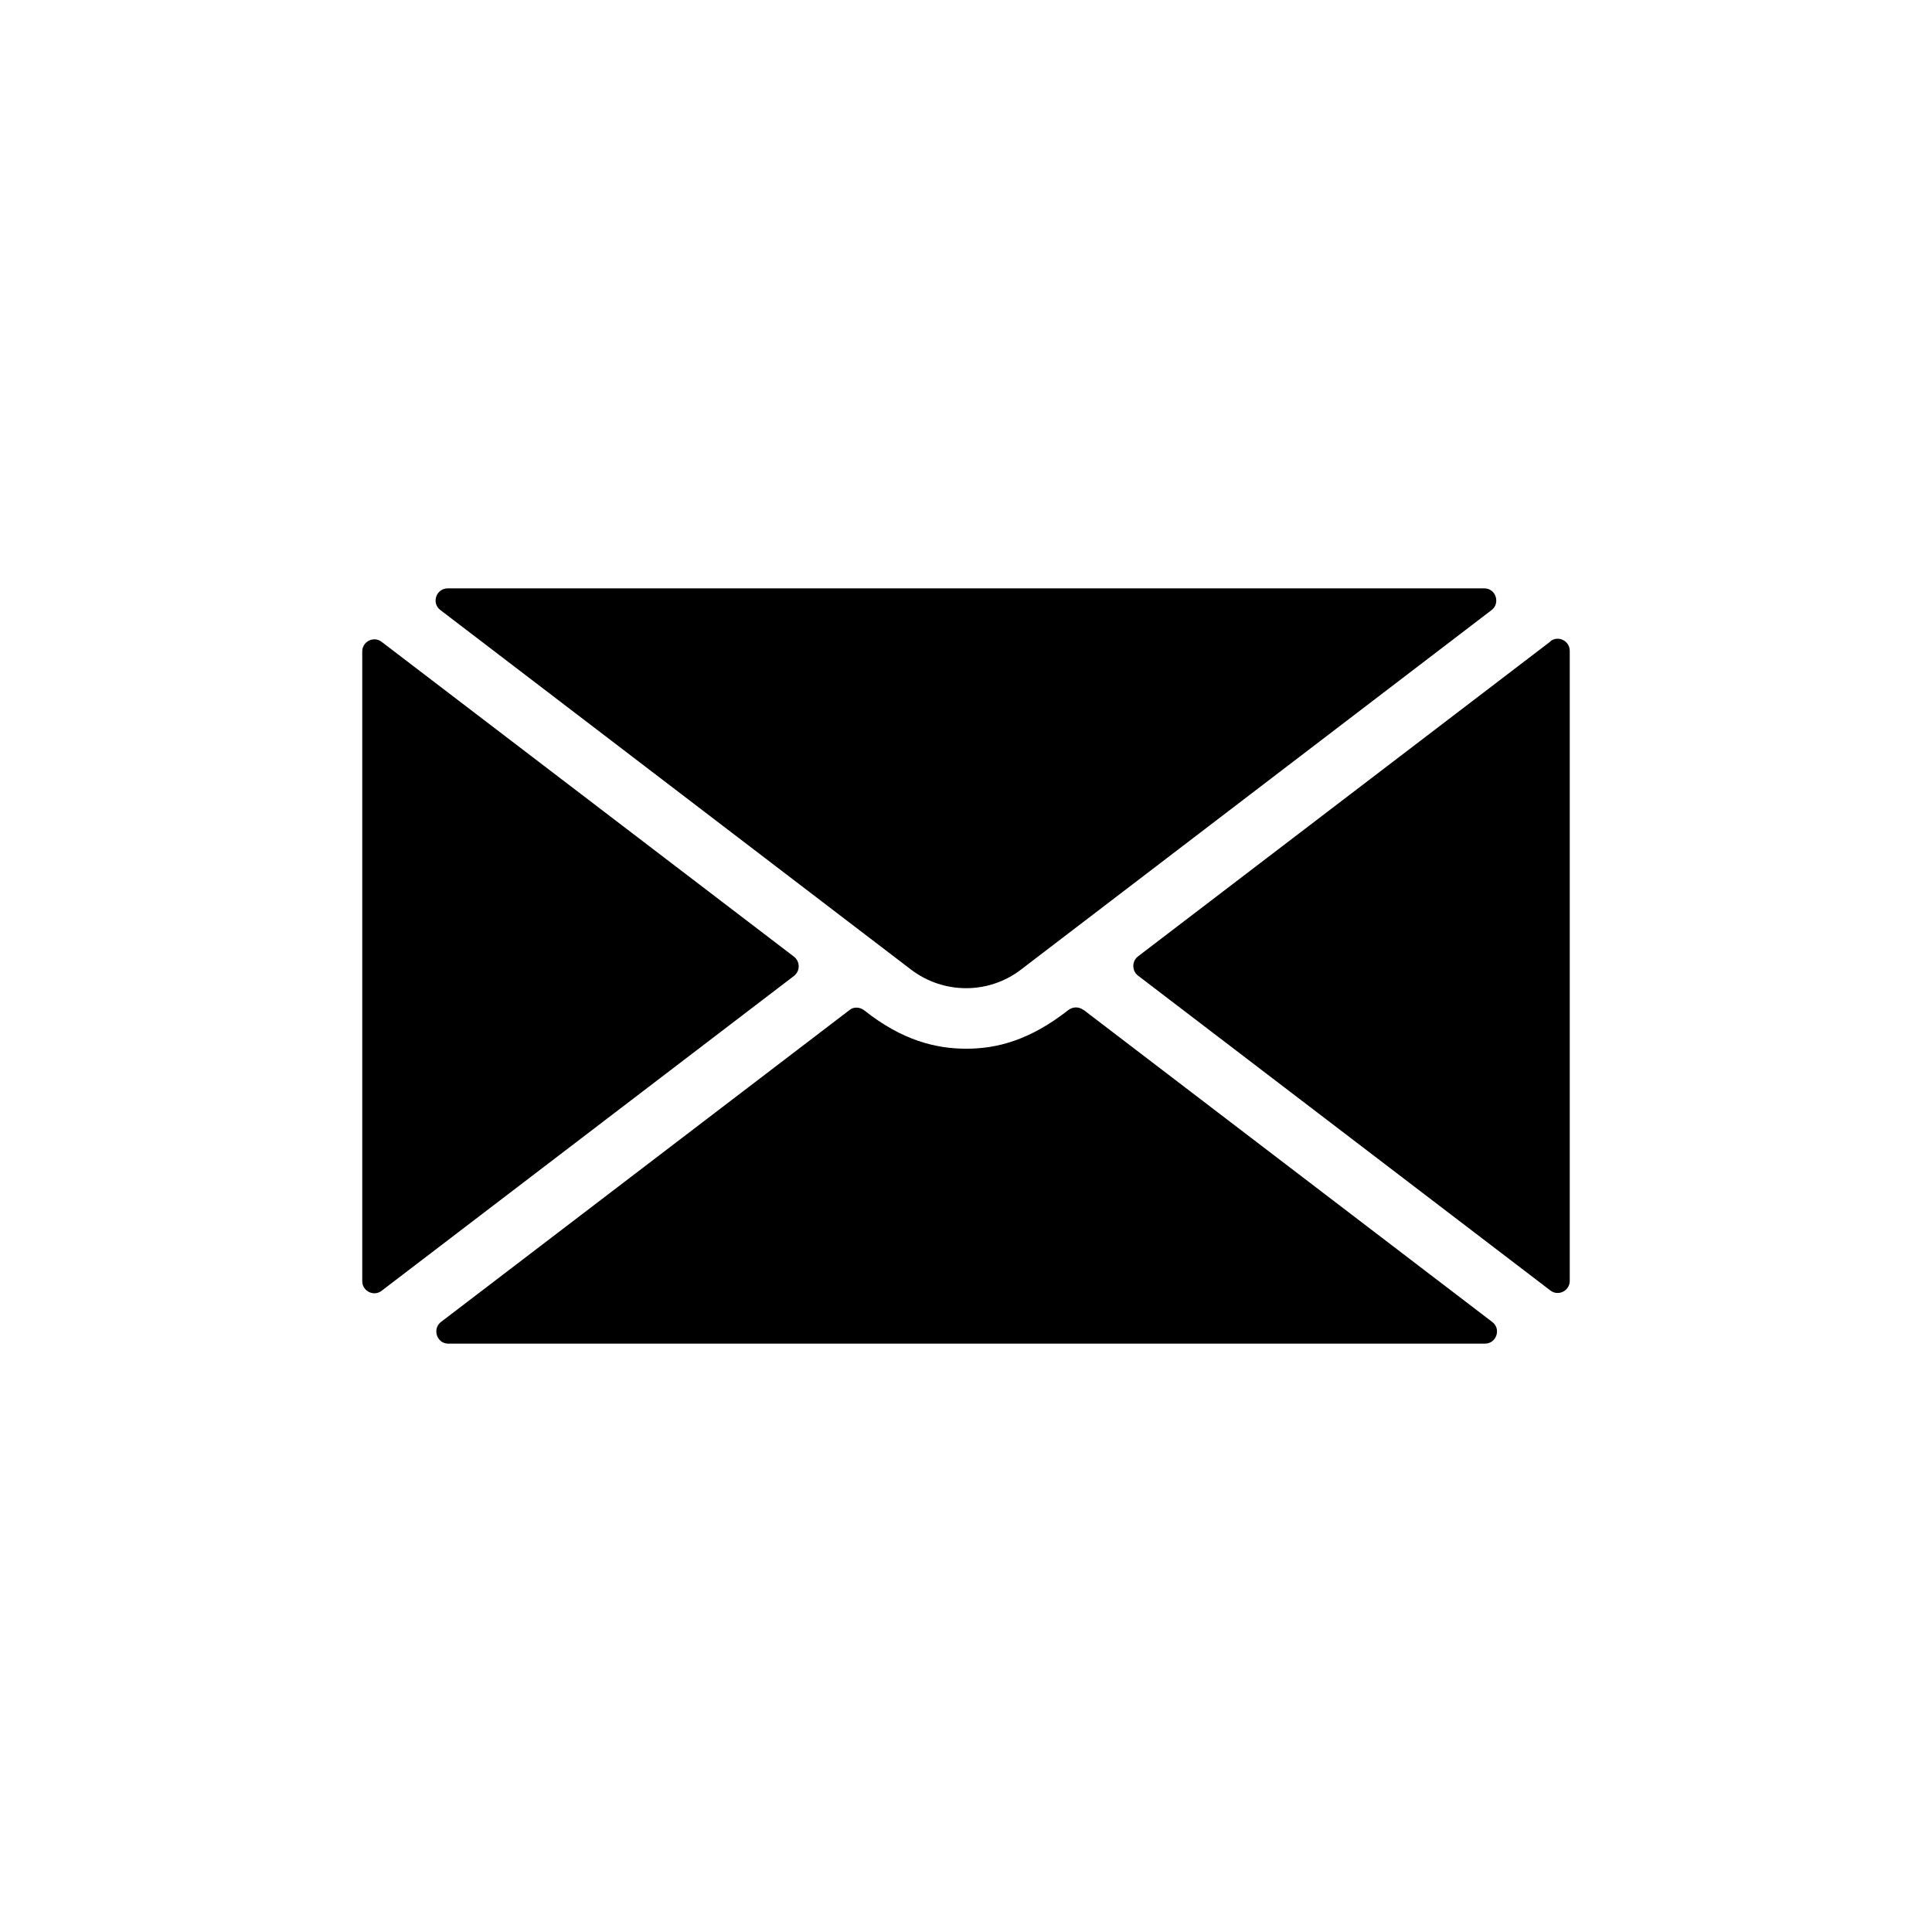
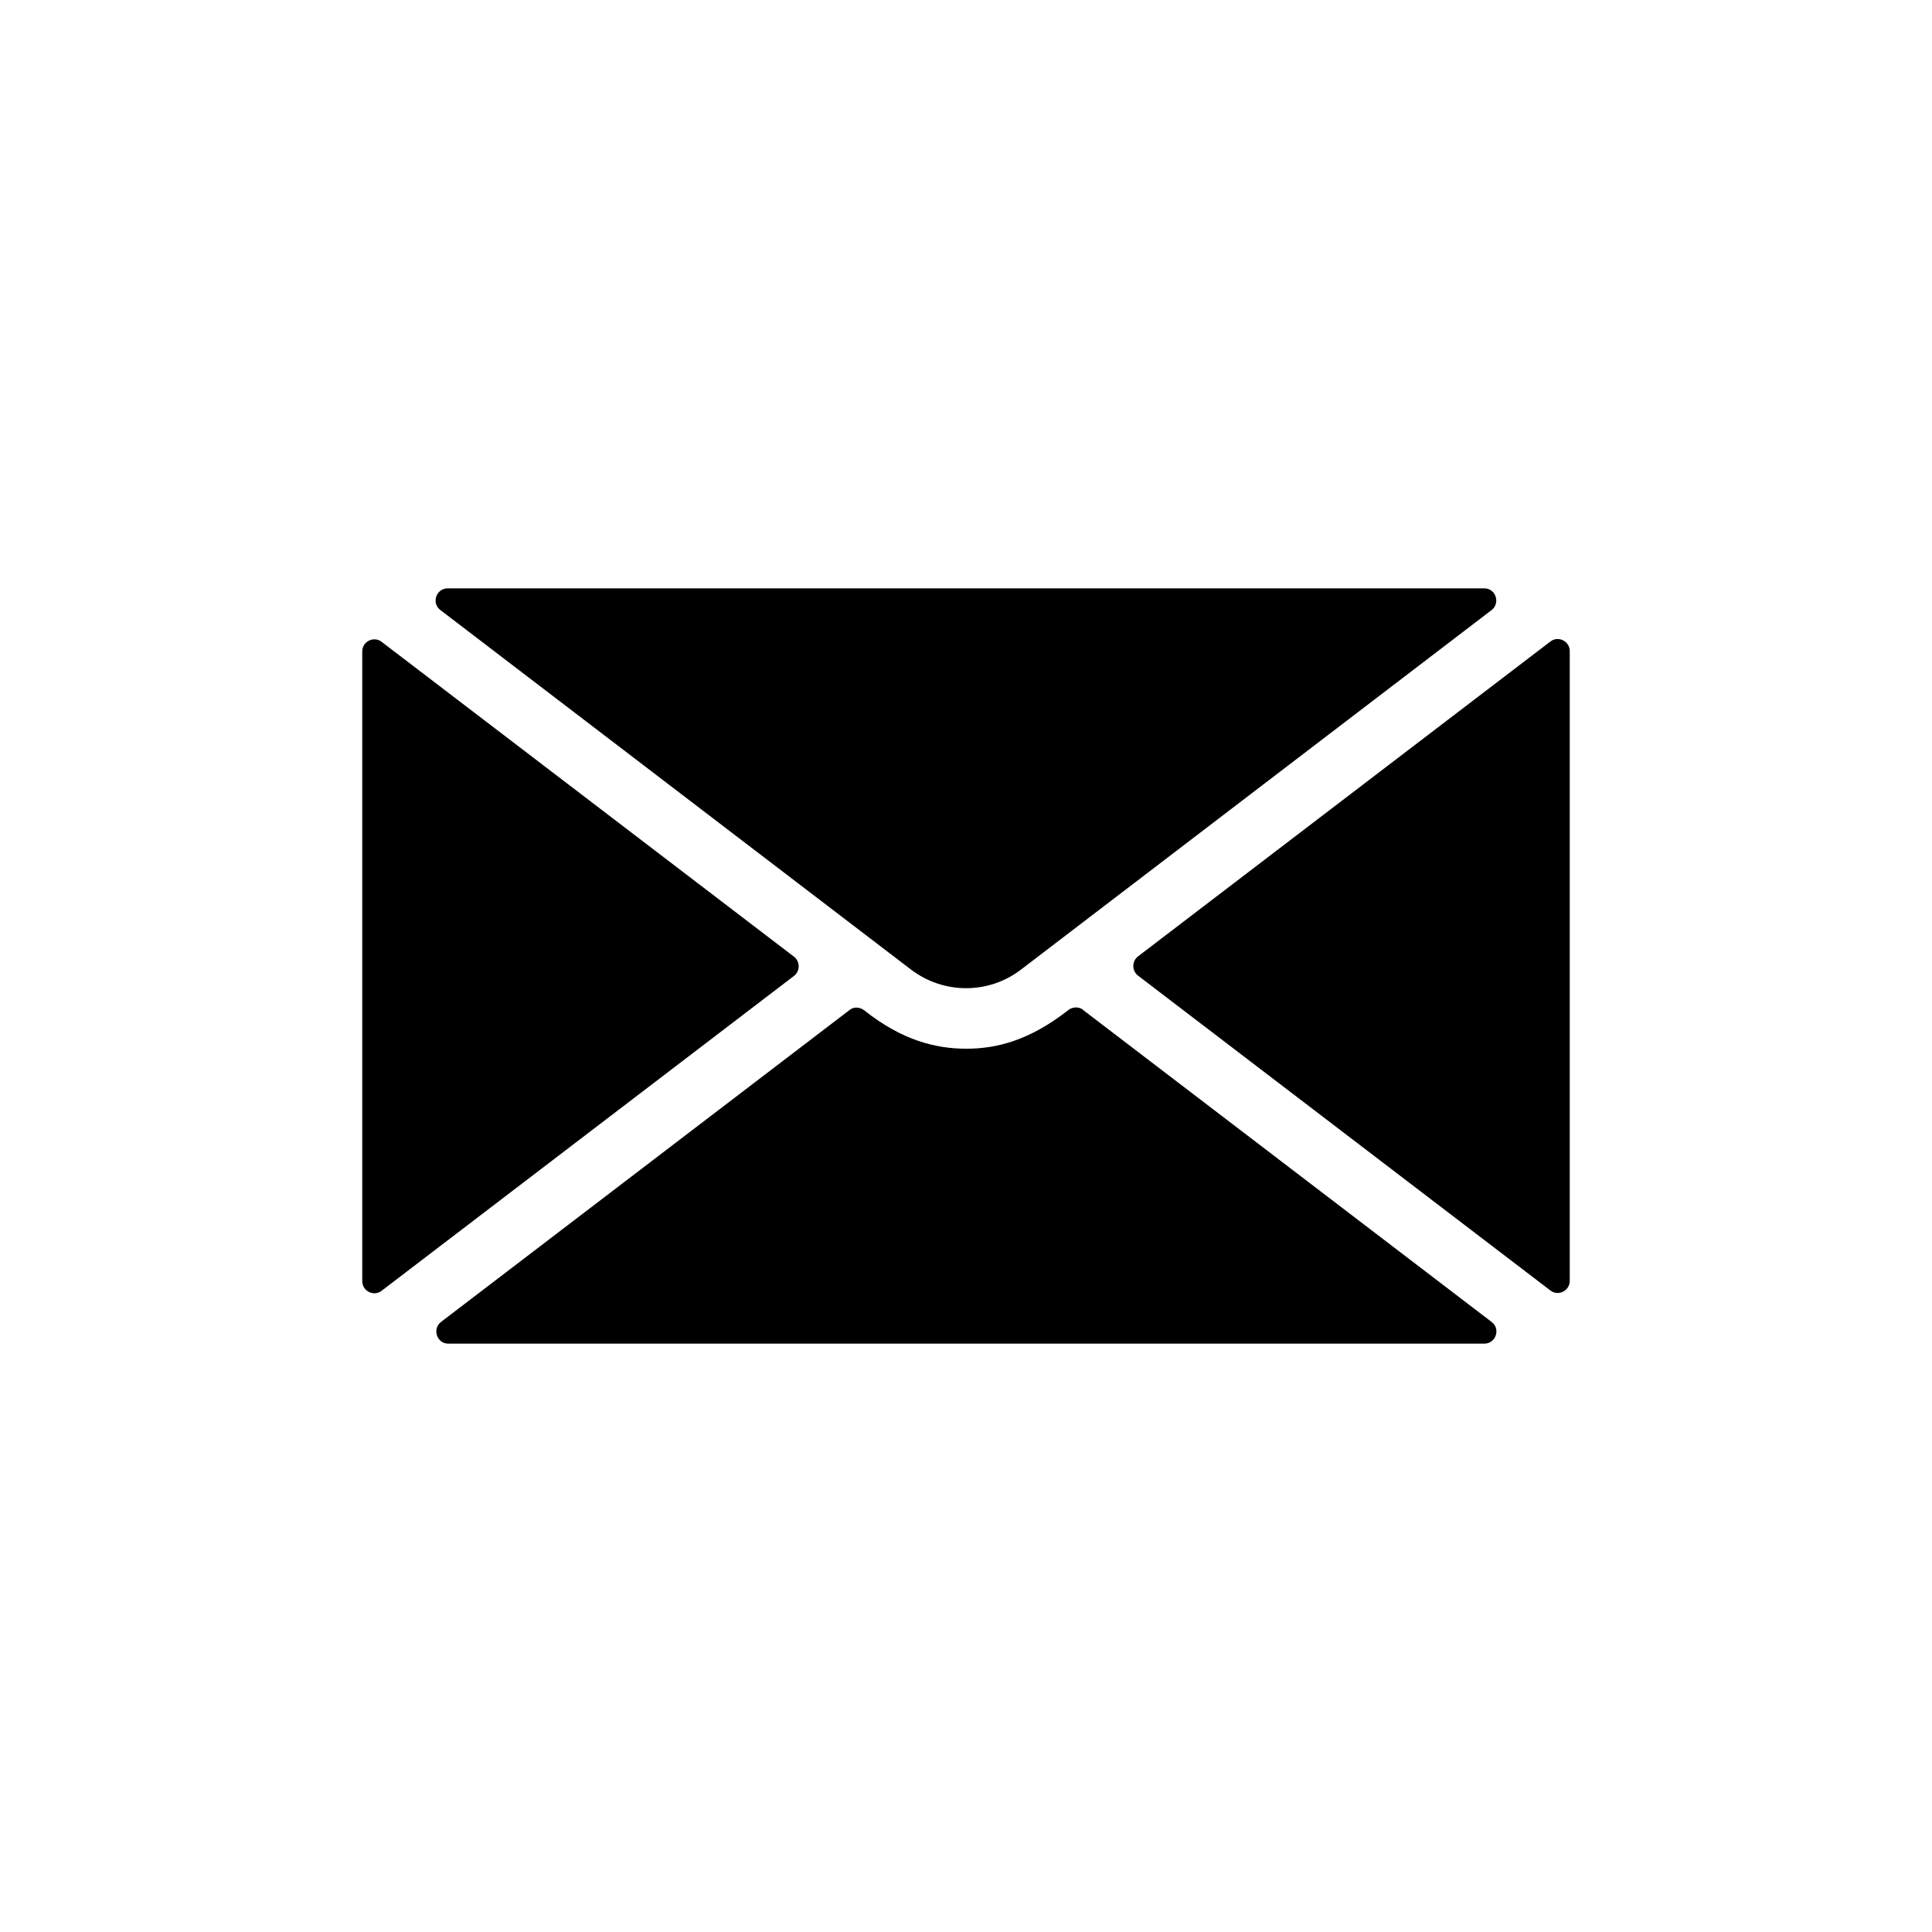
<svg xmlns="http://www.w3.org/2000/svg" id="Icons" viewBox="0 0 64 64">
  <g id="Message">
-     <path d="m33.82,32.12l15.59-11.91c.3-.23.14-.72-.24-.72H14.83c-.38,0-.55.49-.24.72l15.59,11.91c1.08.82,2.57.82,3.64,0Z" />
-     <path d="m35.88,33.45c-.15-.11-.35-.1-.49.01-1.29,1.01-2.38,1.28-3.38,1.28s-2.12-.27-3.38-1.27c-.14-.11-.35-.13-.49-.01l-13.53,10.33c-.3.23-.14.72.24.72h34.34c.38,0,.55-.49.24-.72l-13.54-10.34Z" />
-     <path d="m51.36,21.25l-13.66,10.43c-.21.16-.21.48,0,.64l13.66,10.43c.26.2.64.01.64-.32v-20.87c0-.33-.38-.52-.64-.32Z" />
-     <path d="m12,21.57v20.87c0,.33.38.52.64.32l13.66-10.43c.21-.16.21-.48,0-.64l-13.66-10.43c-.26-.2-.64-.01-.64.32Z" />
+     <path d="M33.82,32.12l15.59-11.91c.3-.23,.14-.72-.24-.72H14.83c-.38,0-.55,.49-.24,.72l15.59,11.91c1.08,.82,2.57,.82,3.64,0Z" />
+     <path d="M35.88,33.45c-.15-.11-.35-.1-.49,.01-1.29,1.01-2.38,1.28-3.38,1.28s-2.12-.27-3.38-1.27c-.14-.11-.35-.13-.49-.01l-13.53,10.33c-.3,.23-.14,.72,.24,.72H49.17c.38,0,.55-.49,.24-.72l-13.54-10.34Z" />
+     <path d="M51.36,21.25l-13.66,10.43c-.21,.16-.21,.48,0,.64l13.66,10.43c.26,.2,.64,.01,.64-.32V21.57c0-.33-.38-.52-.64-.32Z" />
+     <path d="M12,21.57v20.87c0,.33,.38,.52,.64,.32l13.66-10.43c.21-.16,.21-.48,0-.64l-13.66-10.43c-.26-.2-.64-.01-.64,.32Z" />
  </g>
</svg>
